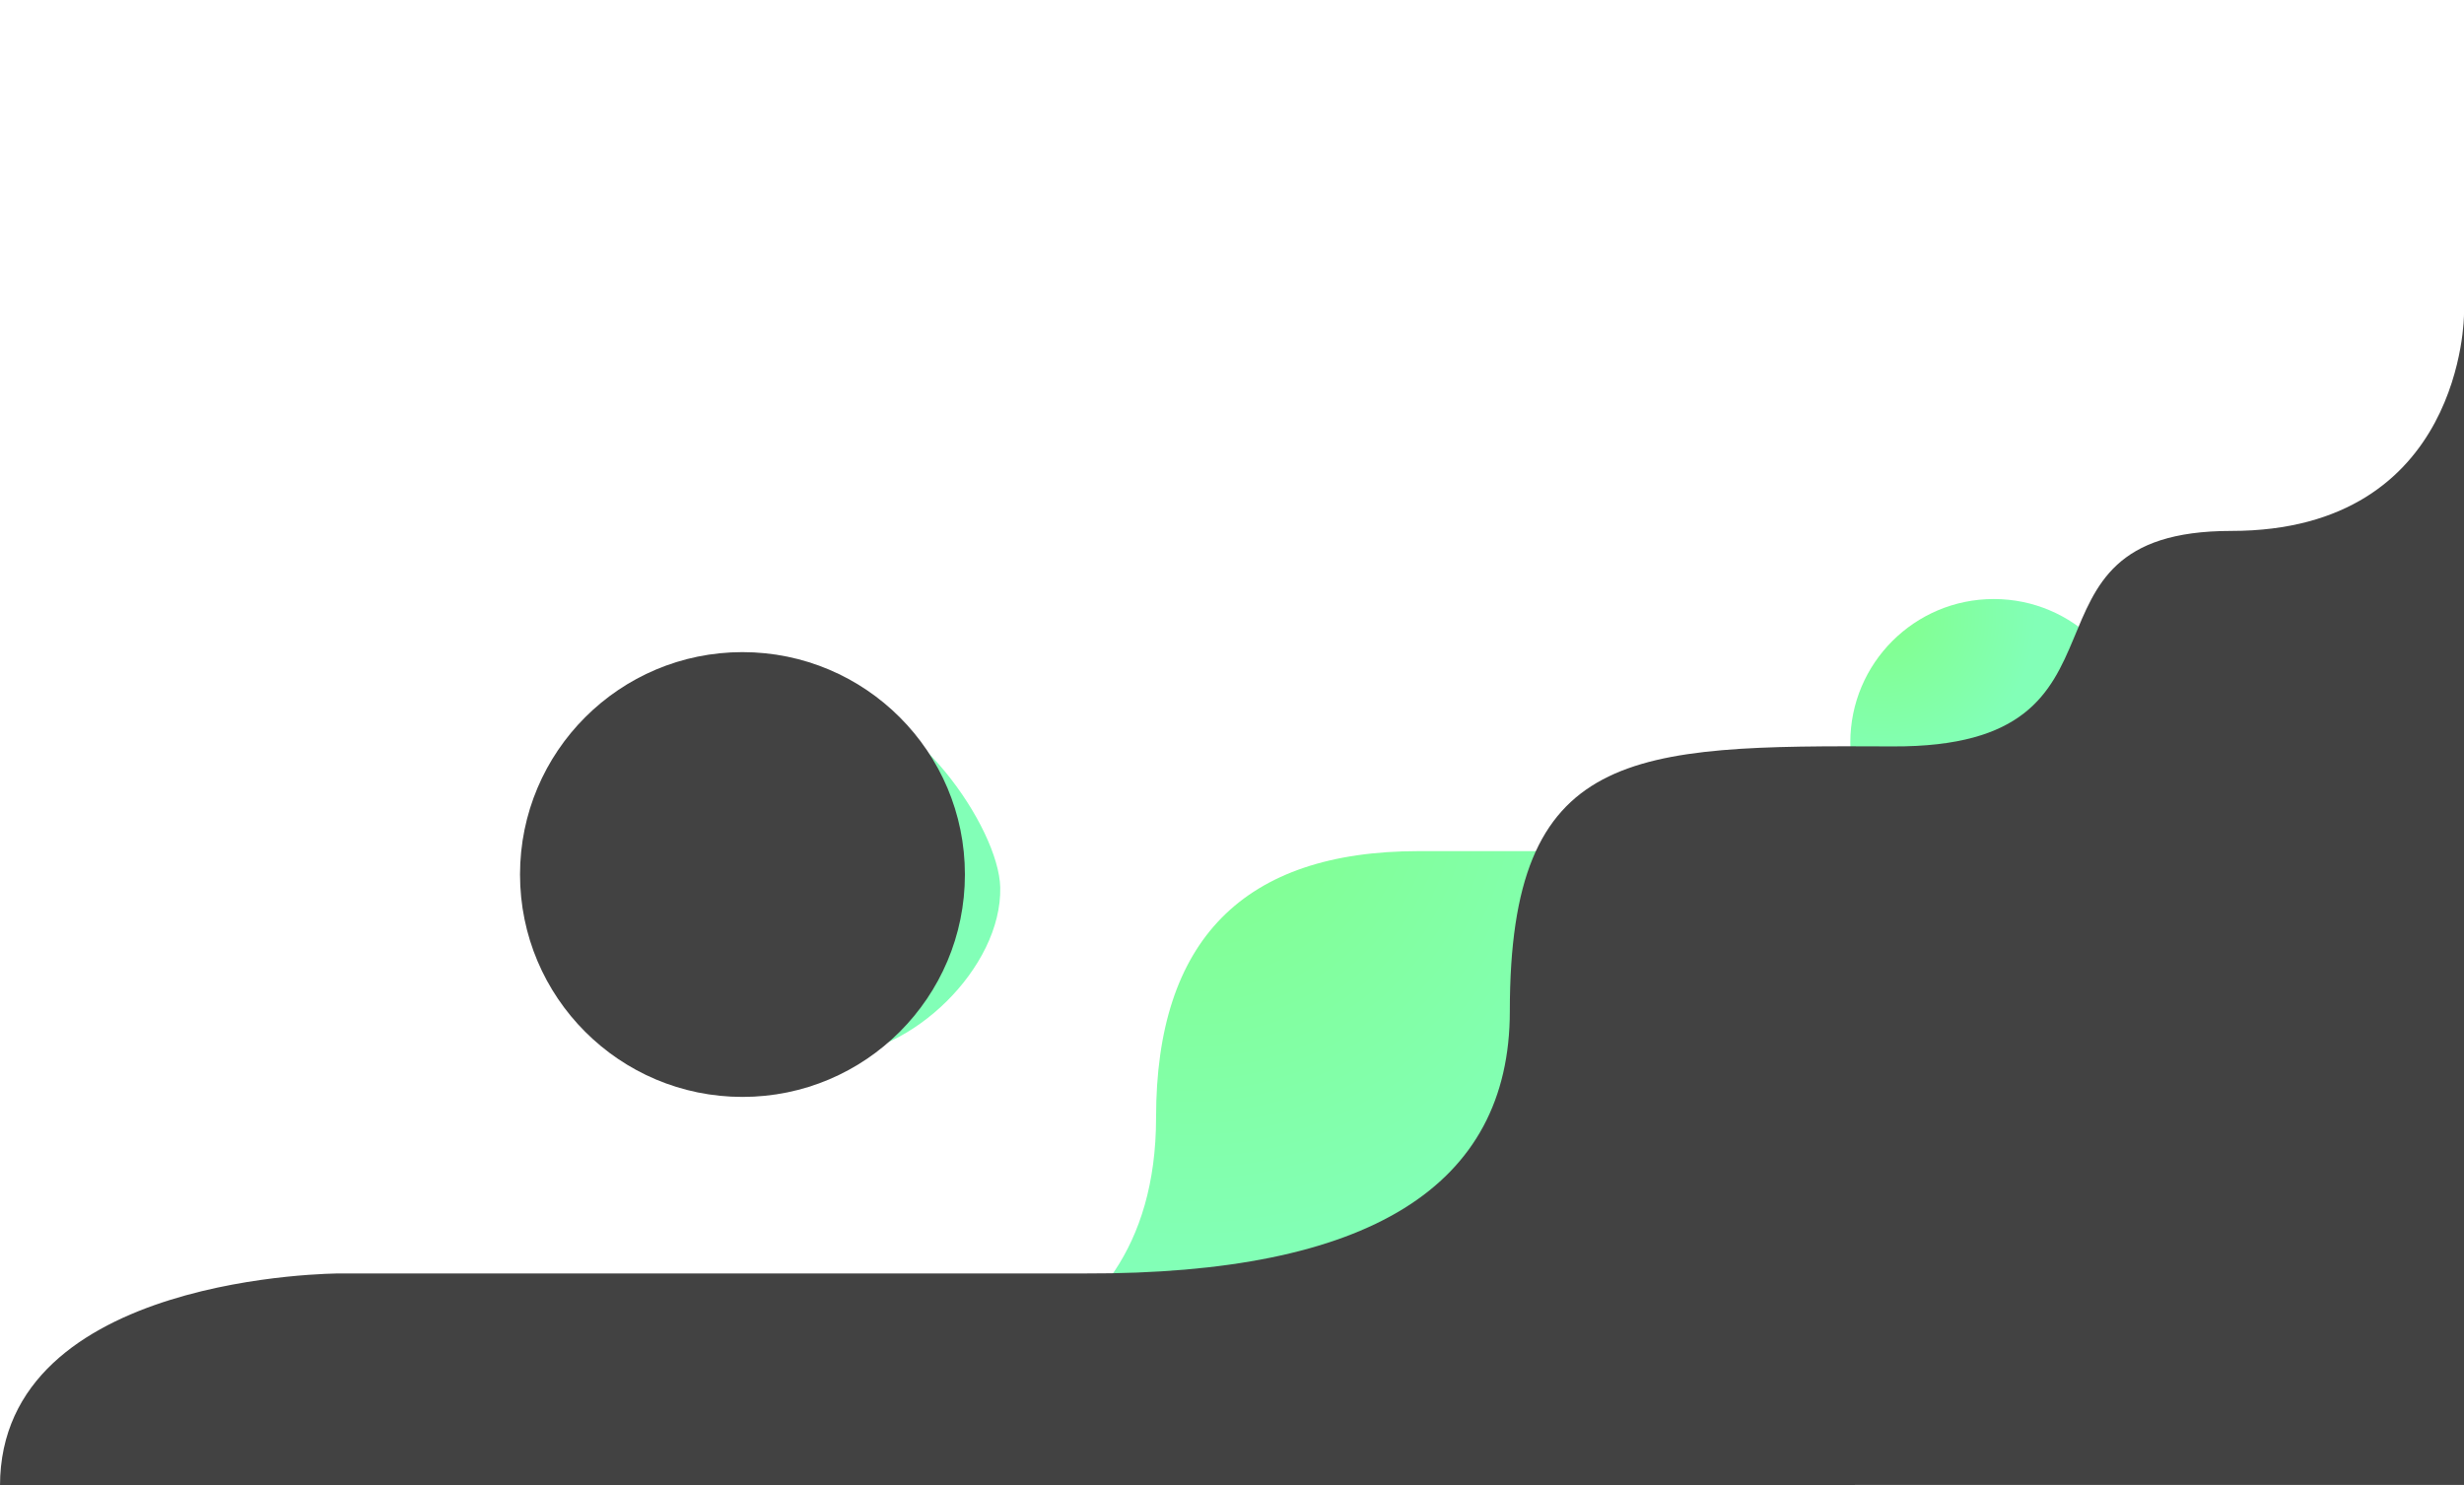
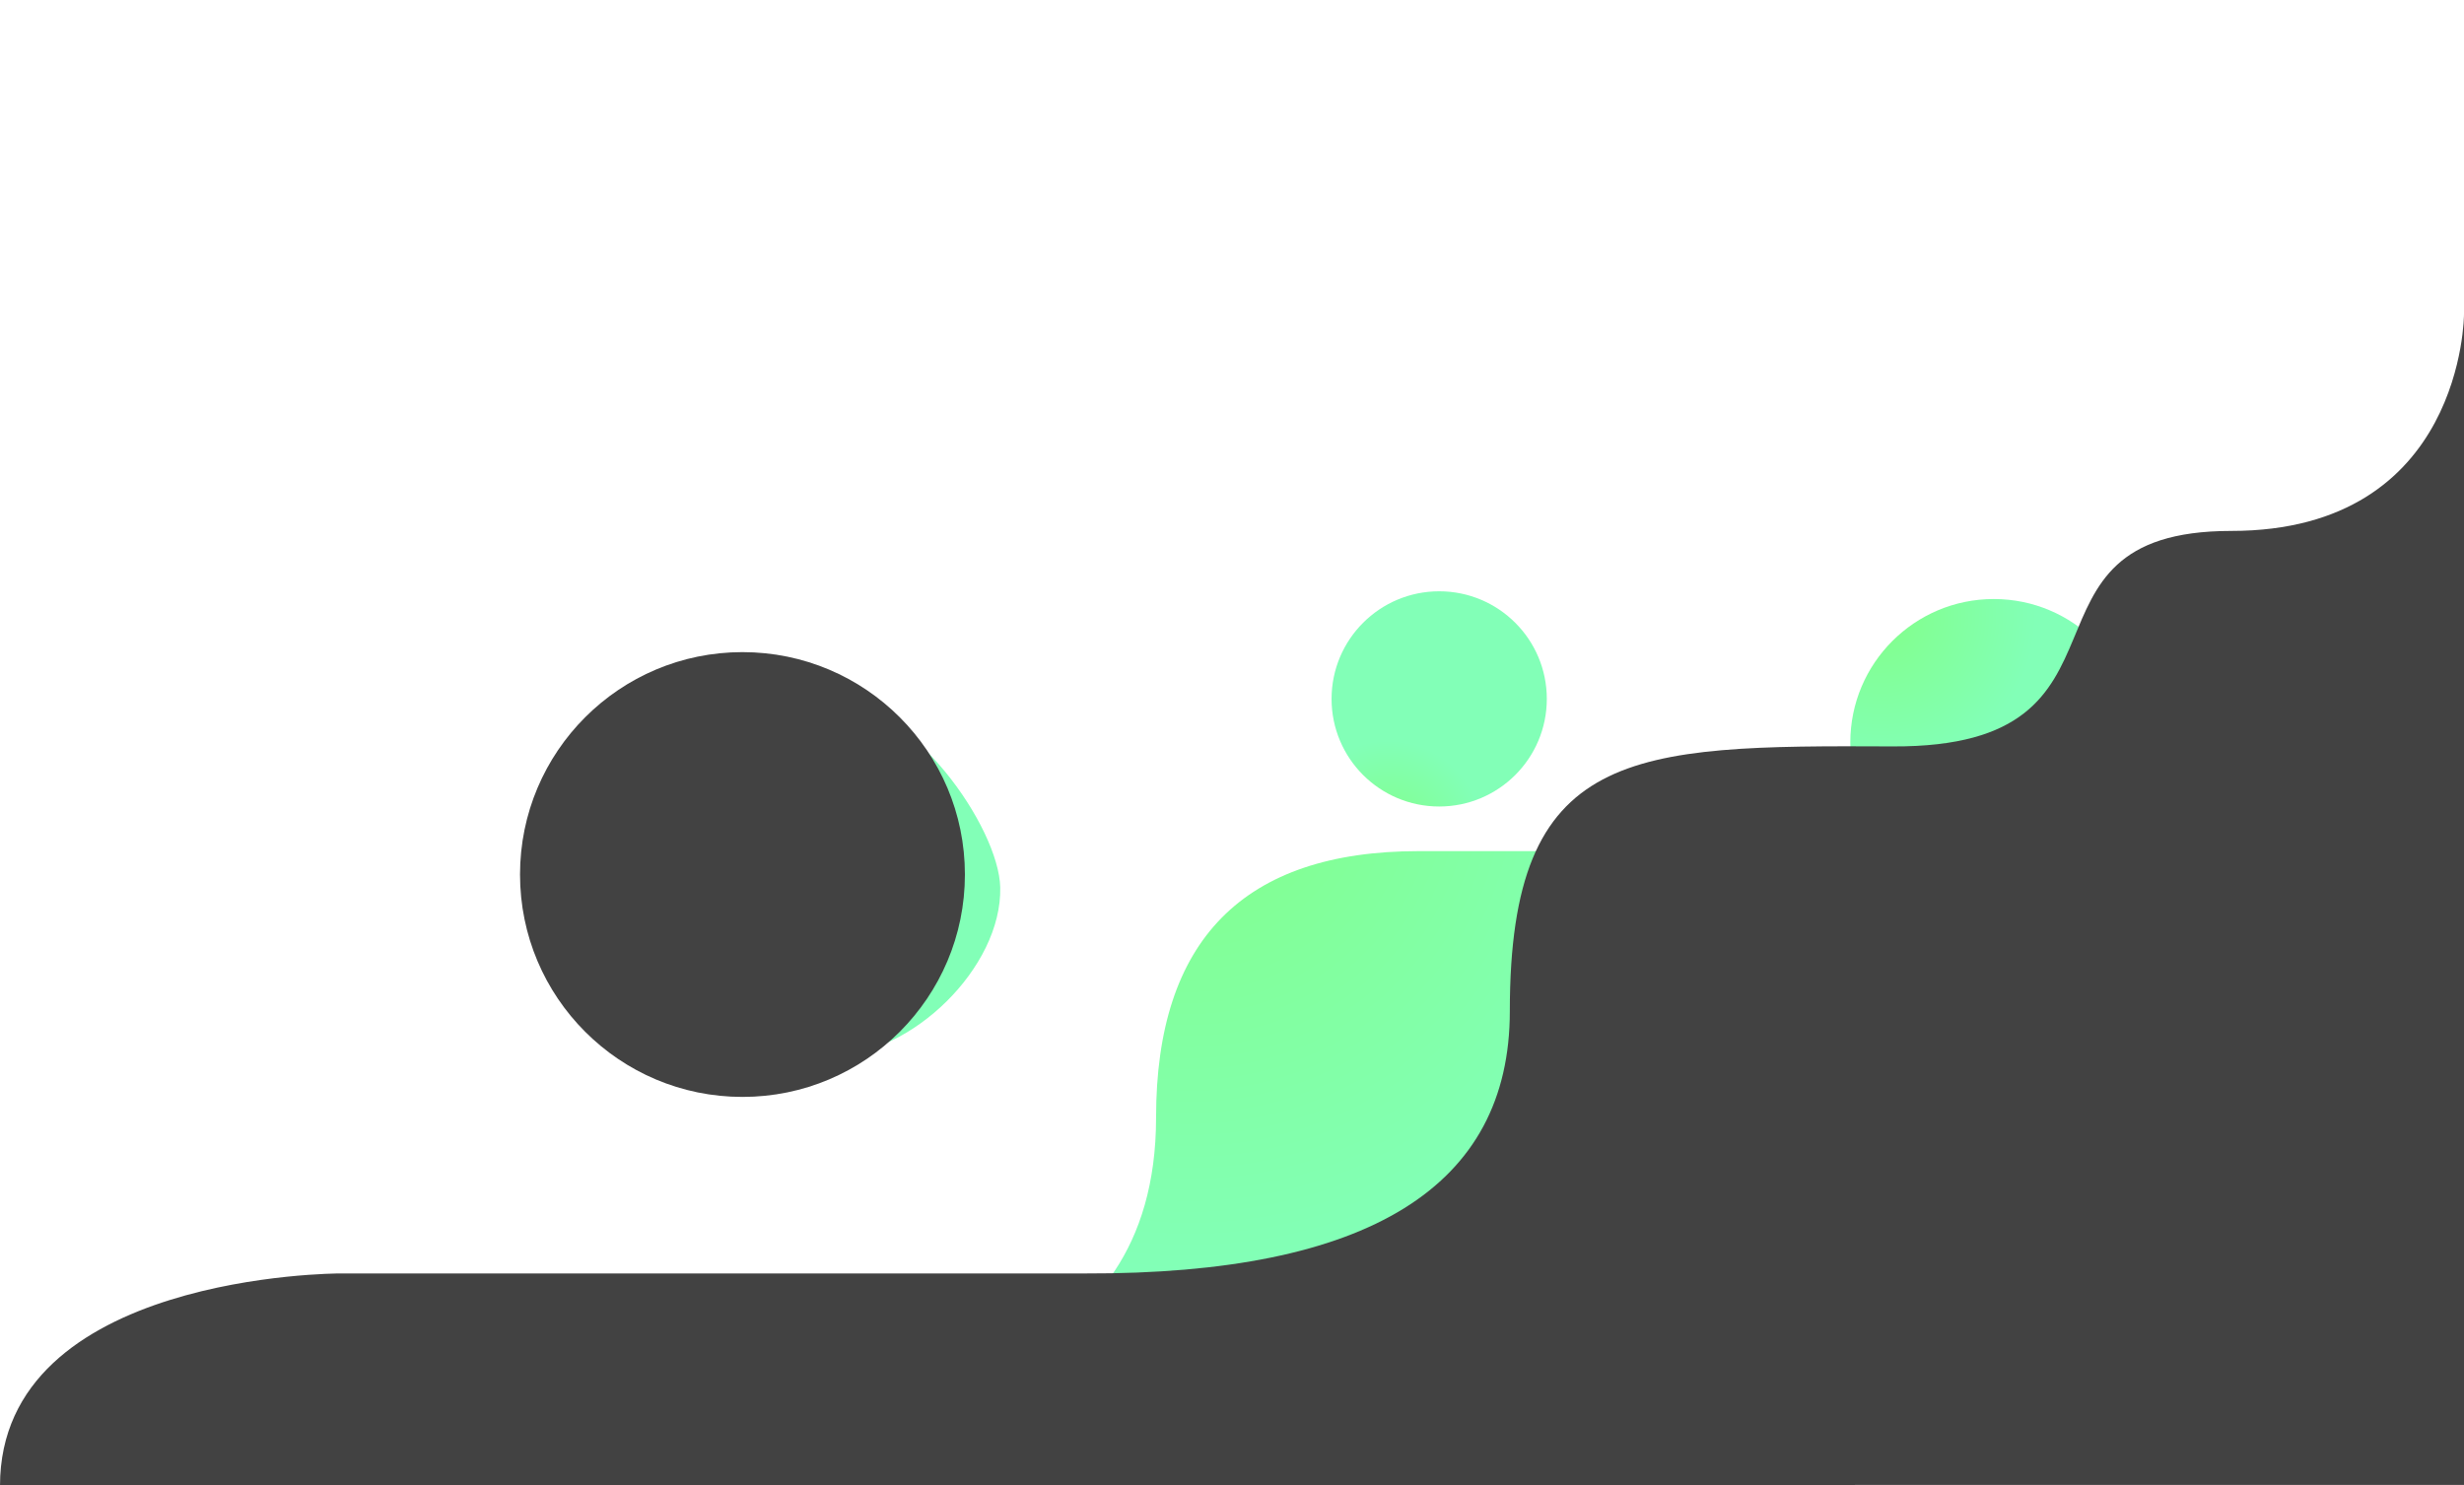
- <svg xmlns="http://www.w3.org/2000/svg" version="1.1" id="Capa_1" x="0px" y="0px" width="1440px" height="868px" viewBox="0 0 1440 868" enable-background="new 0 0 1440 868" xml:space="preserve">
-   <radialGradient id="SVGID_1_" cx="1099.072" cy="360.101" r="90.655" gradientUnits="userSpaceOnUse">
-     <stop offset="0" style="stop-color:#82FF8A" />
-     <stop offset="1" style="stop-color:#82FFB7" />
-   </radialGradient>
-   <circle fill="url(#SVGID_1_)" cx="1165.201" cy="434" r="83.852" />
-   <radialGradient id="SVGID_2_" cx="421.551" cy="440.417" r="94.477" gradientTransform="matrix(1 0 0 1.2343 4.882812e-04 -121.3423)" gradientUnits="userSpaceOnUse">
-     <stop offset="0" style="stop-color:#82FF8A" />
-     <stop offset="1" style="stop-color:#82FFB7" />
-   </radialGradient>
-   <path fill="url(#SVGID_2_)" d="M486.141,409.986c46.31,0,97.603,73.576,98.41,108.706c1.077,46.901-52.1,98.293-98.41,98.293  c-46.311,0-83.853-46.337-83.853-103.498C402.289,456.325,439.831,409.986,486.141,409.986z" />
-   <radialGradient id="Path-10_1_" cx="695.592" cy="454.59" r="289.147" gradientUnits="userSpaceOnUse">
-     <stop offset="0" style="stop-color:#82FF8A" />
-     <stop offset="1" style="stop-color:#82FFB7" />
-   </radialGradient>
-   <path id="Path-10" fill="url(#Path-10_1_)" d="M675.625,653.263c0,154.748-154.5,155.249-154.5,155.249s220.334,0,661,0v-311h-353  C726.792,497.512,675.625,549.429,675.625,653.263z" />
-   <path id="Combined-Shape" fill="#424242" d="M1303.953,310.345c-136.047,0-43.953,126.691-197.748,125.96  c-153.794-0.731-223.838,0.731-223.838,154.778c0,102.698-82.682,153.794-248.043,153.289c-325.532,0-435.825,0-435.825,0  S0,744.372,0,868.593C120,868.197,540.145,868,1260.432,868H1440c0-456.217,0-684.325,0-684.325S1440,310.345,1303.953,310.345z" />
-   <circle id="Oval-2" fill="#424242" cx="433.907" cy="511.185" r="130" />
+ <svg xmlns="http://www.w3.org/2000/svg" xmlns:xlink="http://www.w3.org/1999/xlink" enable-background="new 0 0 1440 868" height="868" viewBox="0 0 1440 868" width="1440">
+   <linearGradient id="a">
+     <stop offset="0" stop-color="#82ff8a" />
+     <stop offset="1" stop-color="#82ffb7" />
+   </linearGradient>
+   <radialGradient id="b" cx="535.072" cy="742.898" gradientTransform="matrix(1 0 0 -1 564 1103)" gradientUnits="userSpaceOnUse" r="90.655" xlink:href="#a" />
+   <radialGradient id="c" cx="-142.449" cy="638.19" gradientTransform="matrix(1 0 0 -1.2343 564.0005 1209.984)" gradientUnits="userSpaceOnUse" r="94.477" xlink:href="#a" />
+   <radialGradient id="d" cx="131.592" cy="648.41" gradientTransform="matrix(1 0 0 -1 564 1103)" gradientUnits="userSpaceOnUse" r="289.147" xlink:href="#a" />
+   <radialGradient id="e" cx="811.376" cy="488.778" gradientUnits="userSpaceOnUse" r="55.769" xlink:href="#a" />
+   <circle cx="1165.201" cy="434" fill="url(#b)" r="83.852" />
+   <path d="m486.141 409.986c46.311 0 97.604 73.575 98.41 108.706 1.077 46.9-52.1 98.293-98.41 98.293s-83.853-46.337-83.853-103.498c.001-57.162 37.543-103.501 83.853-103.501z" fill="url(#c)" />
+   <path d="m675.625 653.263c0 154.748-154.5 155.249-154.5 155.249s220.334 0 661 0v-311h-353c-102.333 0-153.5 51.917-153.5 155.751z" fill="url(#d)" />
+   <path d="m1303.953 310.345c-136.047 0-43.953 126.691-197.748 125.96-153.794-.73-223.838.731-223.838 154.778 0 102.698-82.683 153.794-248.043 153.289-325.532 0-435.825 0-435.825 0s-198.499 0-198.499 124.221c120-.396 540.145-.593 1260.432-.593h179.568c0-456.217 0-684.325 0-684.325s0 126.67-136.047 126.67z" fill="#424242" />
+   <circle cx="433.907" cy="511.185" fill="#424242" r="130" />
+   <circle cx="841.084" cy="408.527" fill="url(#e)" r="62.897" />
</svg>
